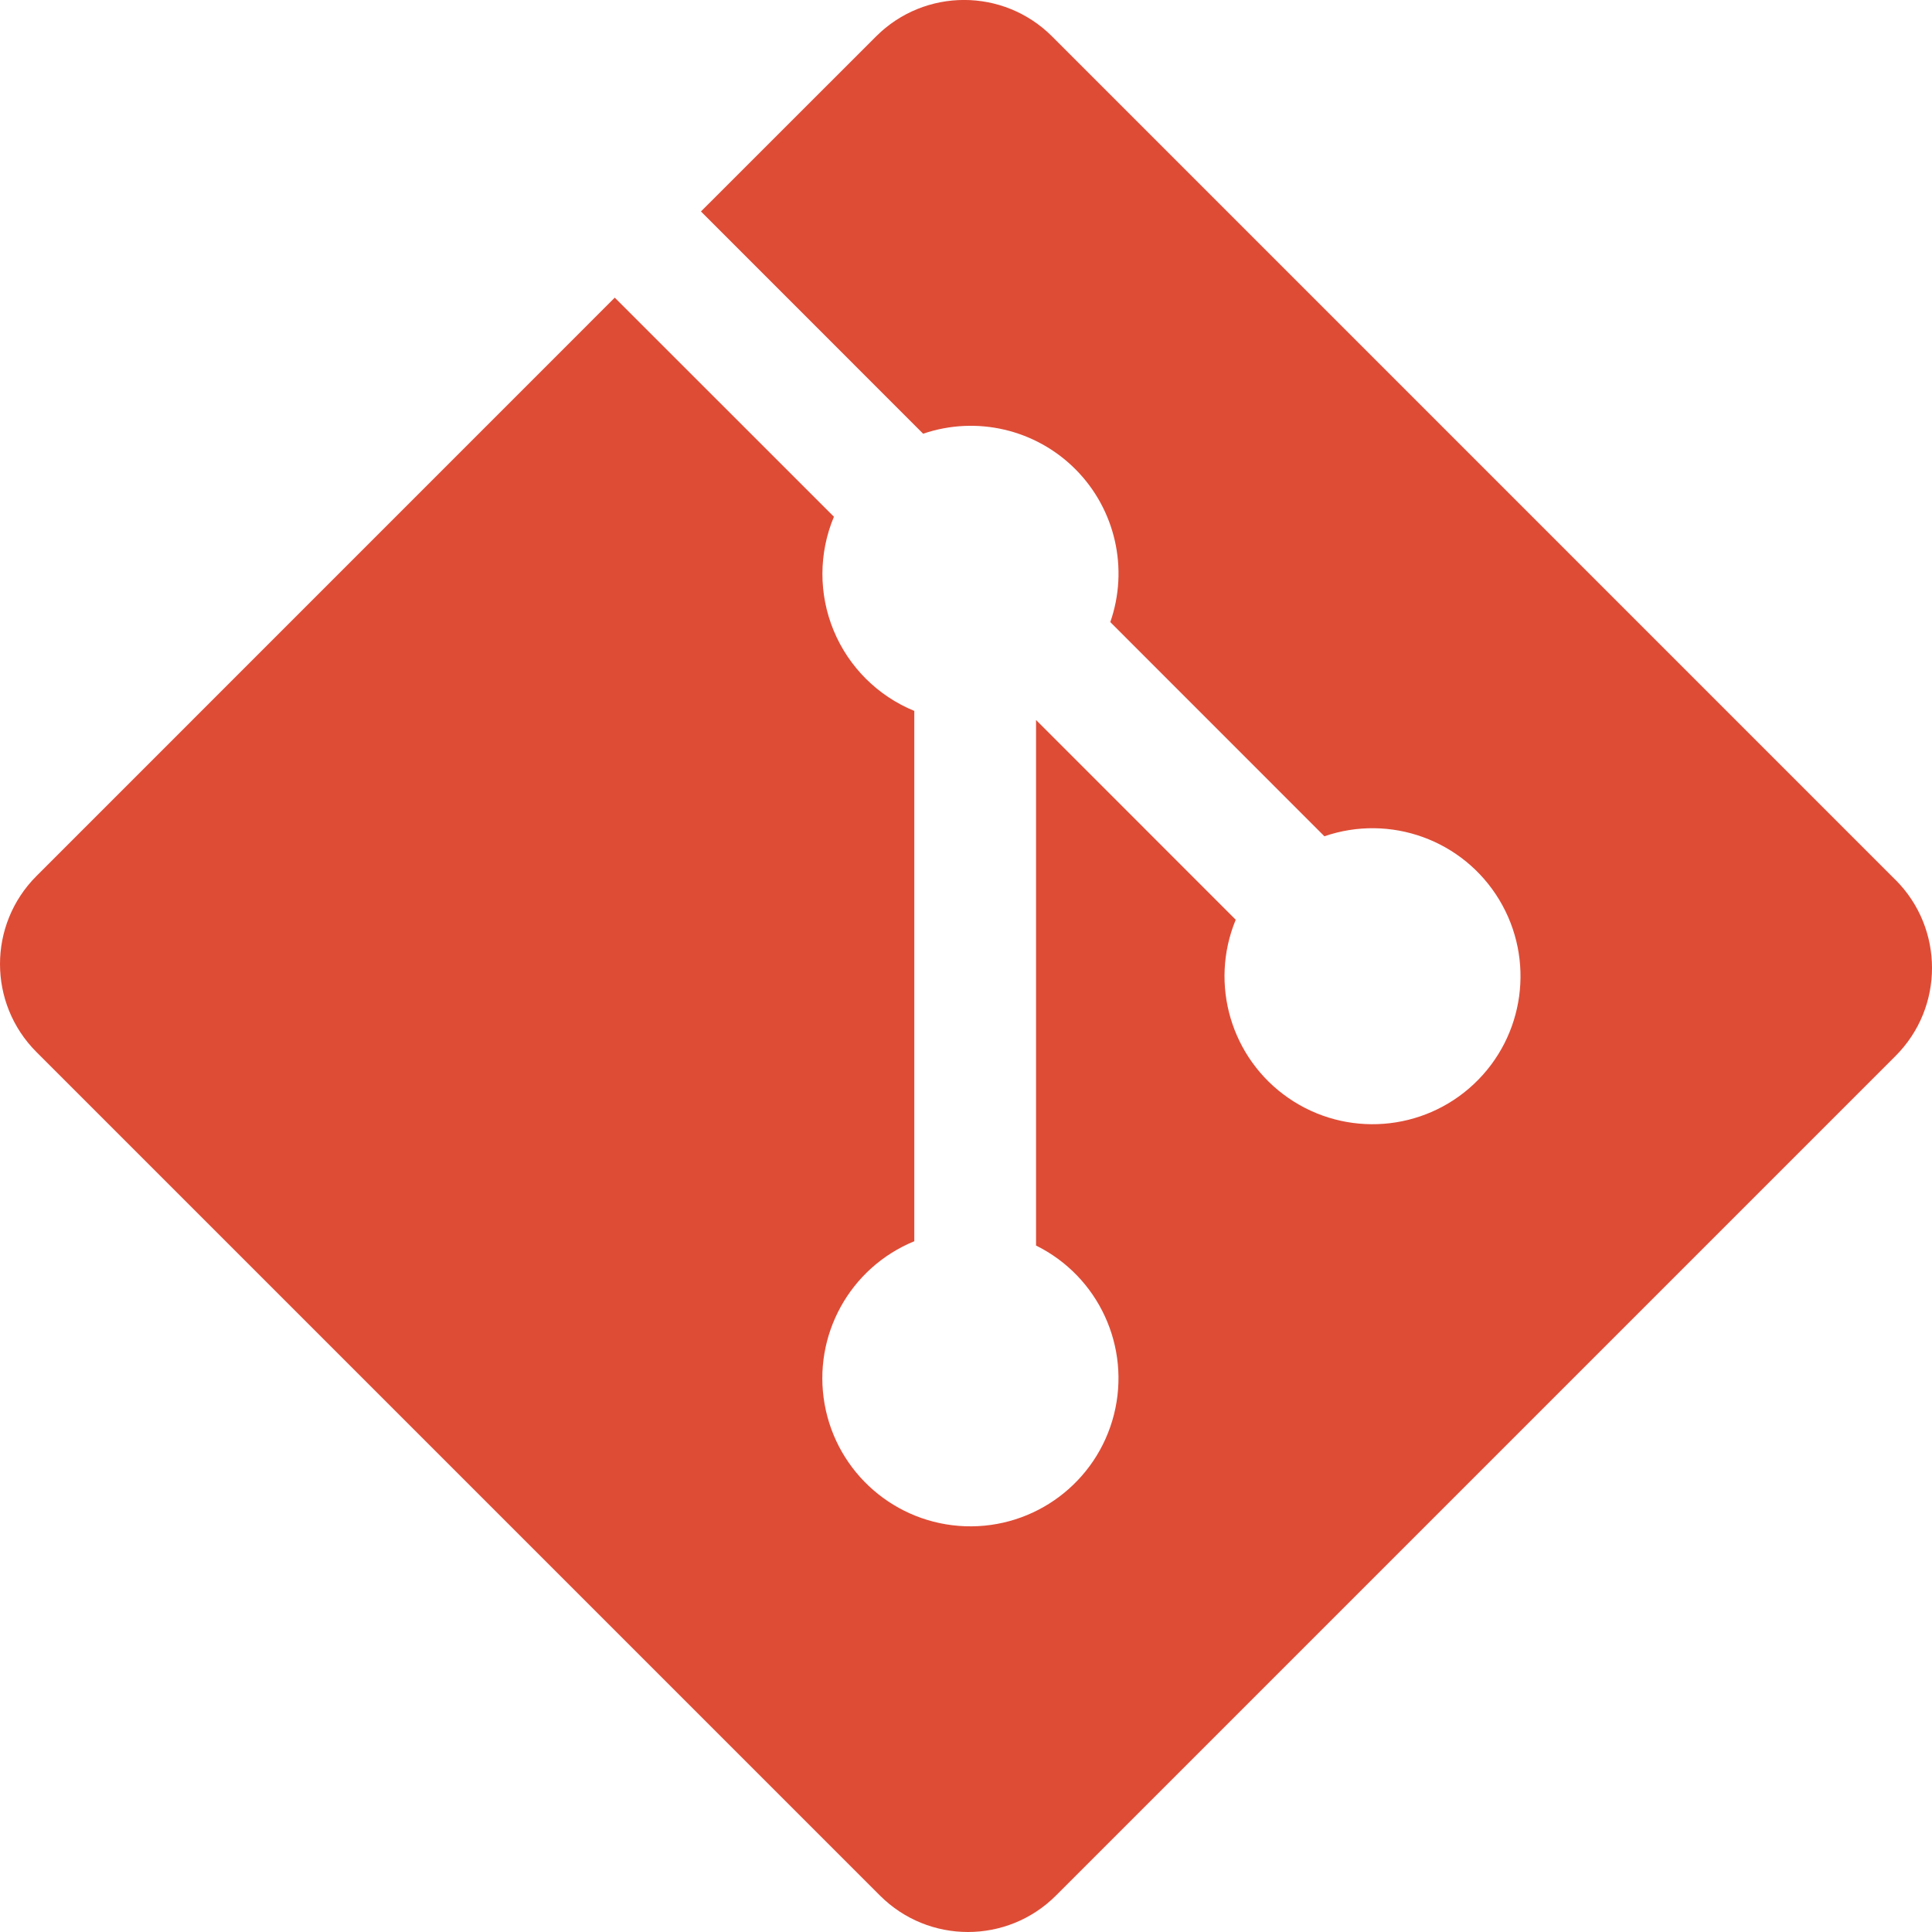
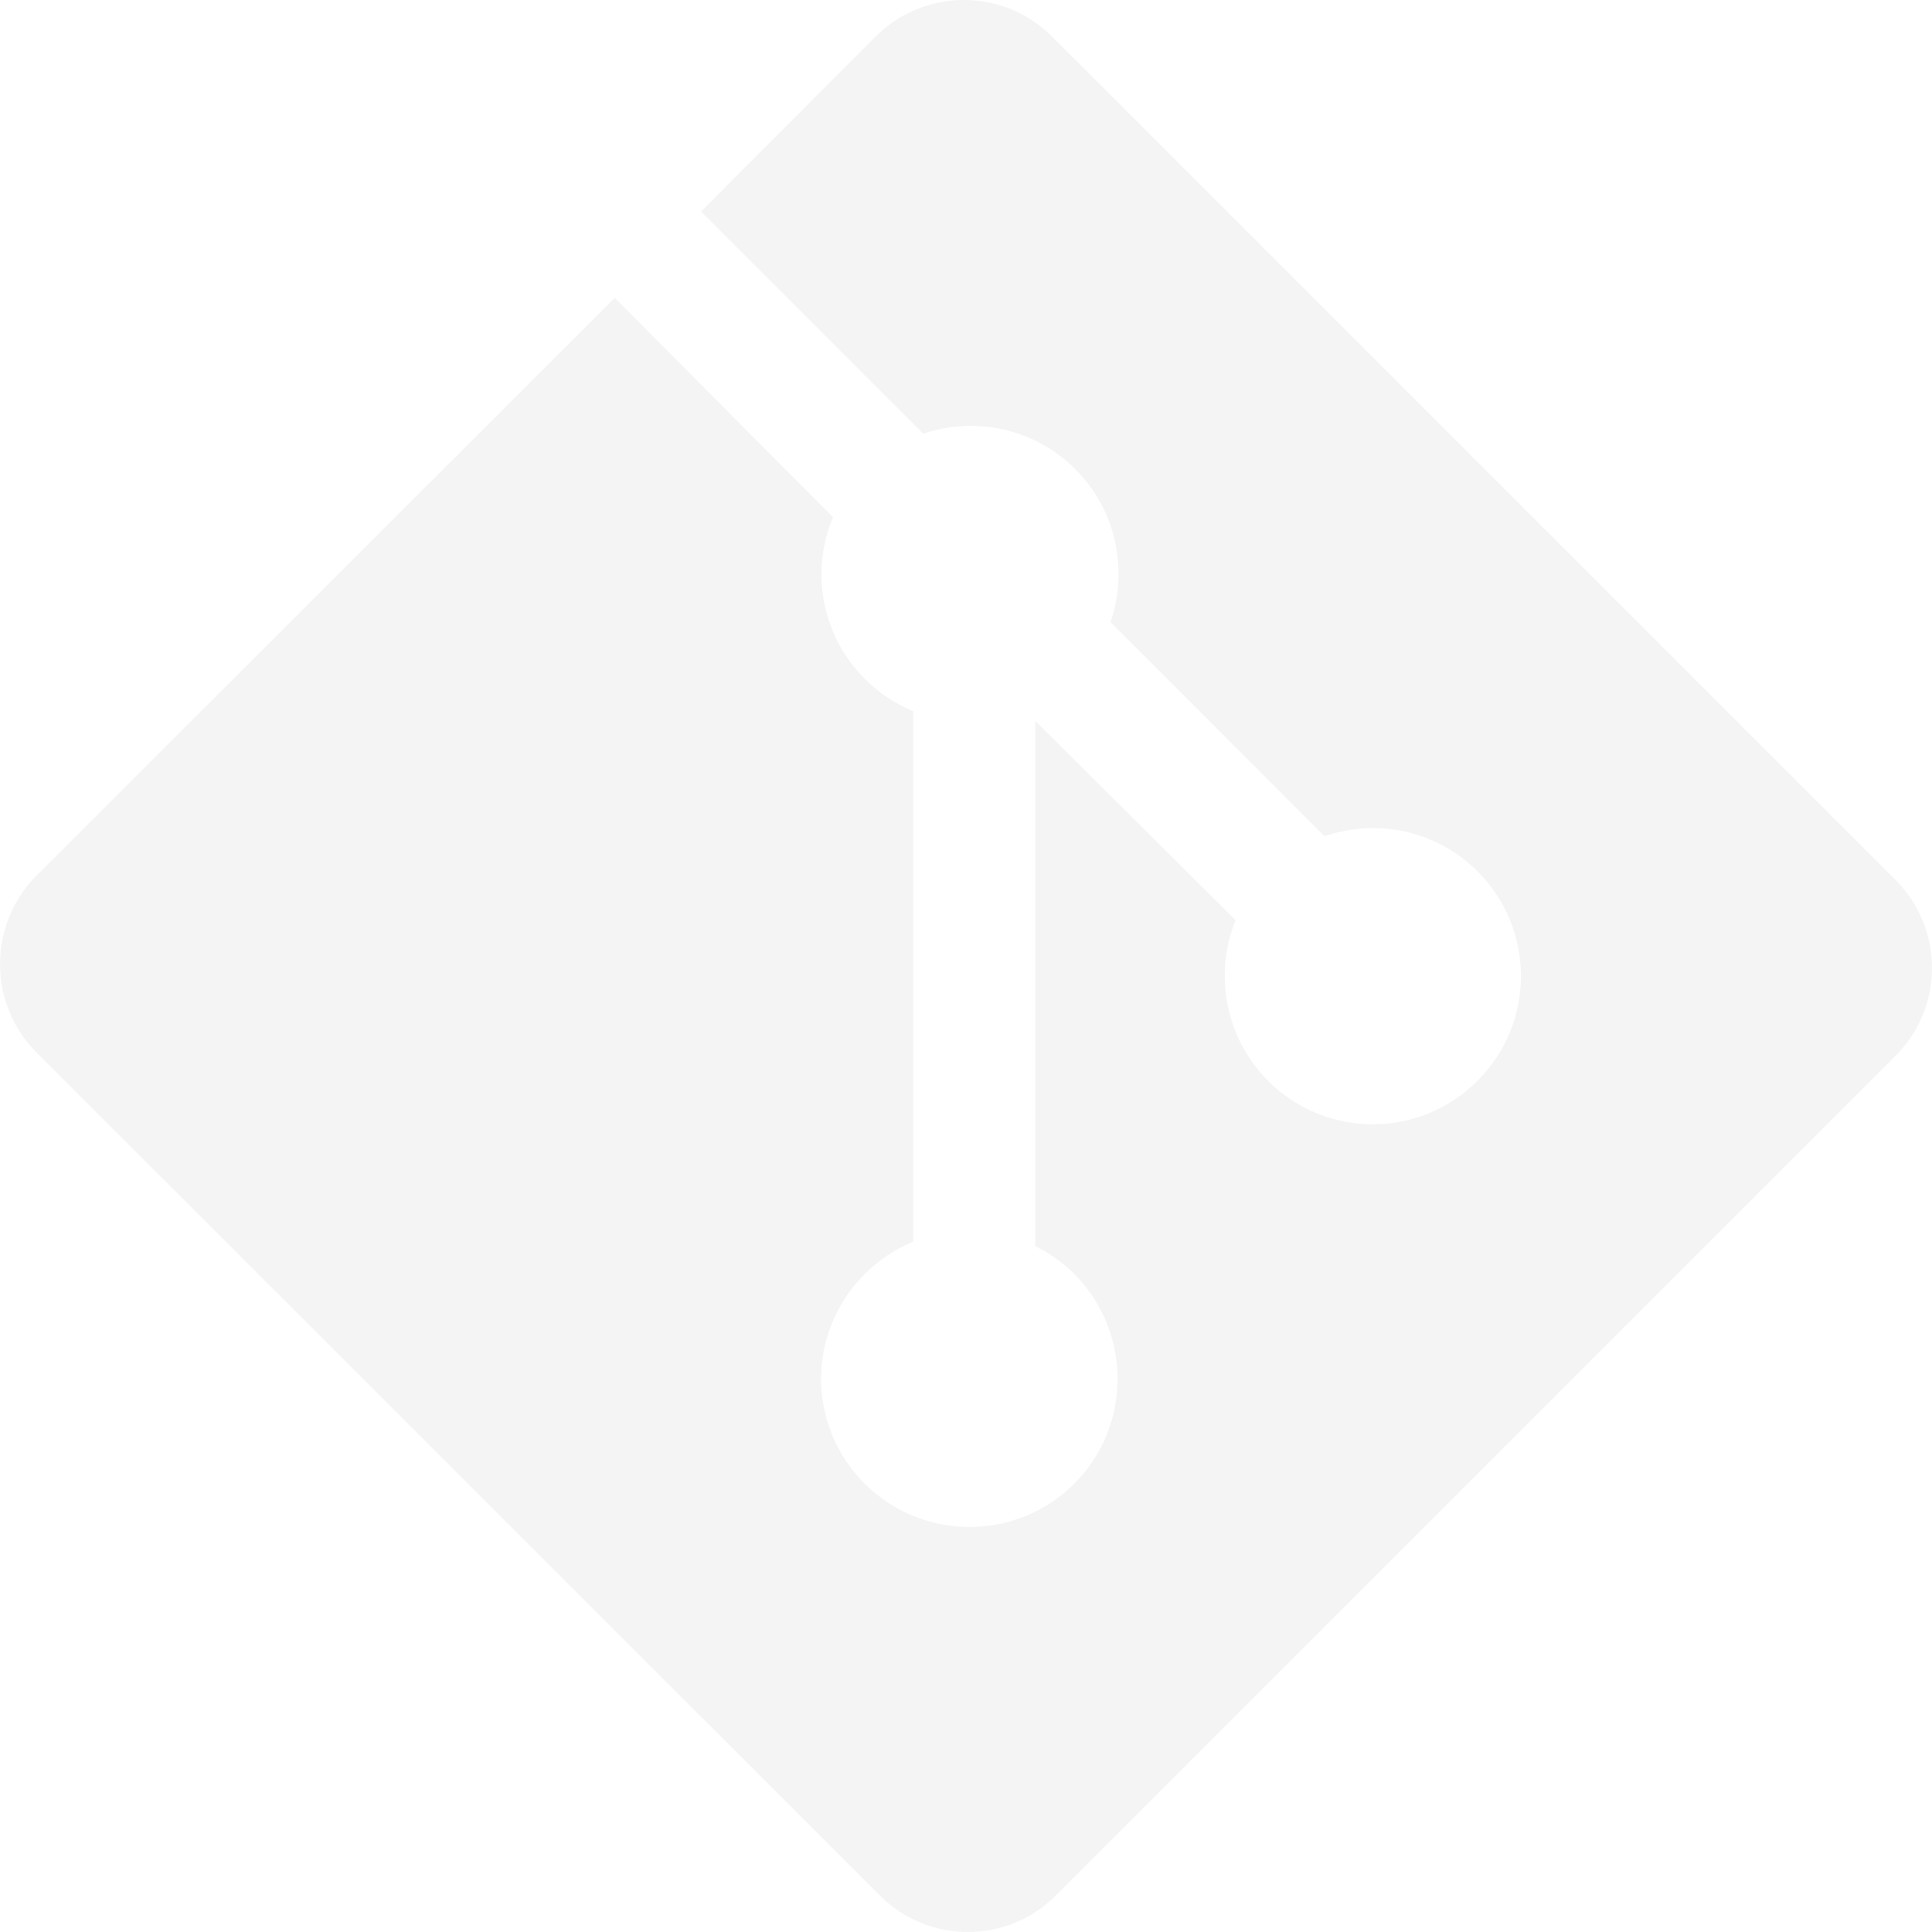
- <svg xmlns="http://www.w3.org/2000/svg" preserveAspectRatio="xMidYMid" viewBox="0 0 256 256">
-   <path d="M251.17 116.6 139.4 4.82a16.49 16.49 0 0 0-23.31 0l-23.21 23.2 29.44 29.45a19.57 19.57 0 0 1 24.8 24.96l28.37 28.38a19.61 19.61 0 1 1-11.75 11.06L137.28 95.4v69.64a19.62 19.62 0 1 1-16.13-.57V94.2a19.61 19.61 0 0 1-10.65-25.73L81.46 39.44 4.83 116.08a16.49 16.49 0 0 0 0 23.32L116.6 251.17a16.49 16.49 0 0 0 23.32 0l111.25-111.25a16.5 16.5 0 0 0 0-23.33" fill="#DE4C36" />
+ <svg xmlns="http://www.w3.org/2000/svg" viewBox="0 0 24 24" fill="#f4f4f4" color="#f4f4f4">
+   <path d="M23.546 10.93L13.067.452c-.604-.603-1.582-.603-2.188 0L8.708 2.627l2.76 2.76c.645-.215 1.379-.07 1.889.441.516.515.658 1.258.438 1.9l2.658 2.66c.645-.223 1.387-.078 1.9.435.721.72.721 1.884 0 2.604-.719.719-1.881.719-2.6 0-.539-.541-.674-1.337-.404-1.996L12.86 8.955v6.525c.176.086.342.203.488.348.713.721.713 1.883 0 2.6-.719.721-1.889.721-2.609 0-.719-.719-.719-1.879 0-2.598.182-.18.387-.316.605-.406V8.835c-.217-.091-.424-.222-.6-.401-.545-.545-.676-1.342-.396-2.009L7.636 3.7.45 10.881c-.6.605-.6 1.584 0 2.189l10.48 10.477c.604.604 1.582.604 2.186 0l10.43-10.43c.605-.603.605-1.582 0-2.187" />
</svg>
